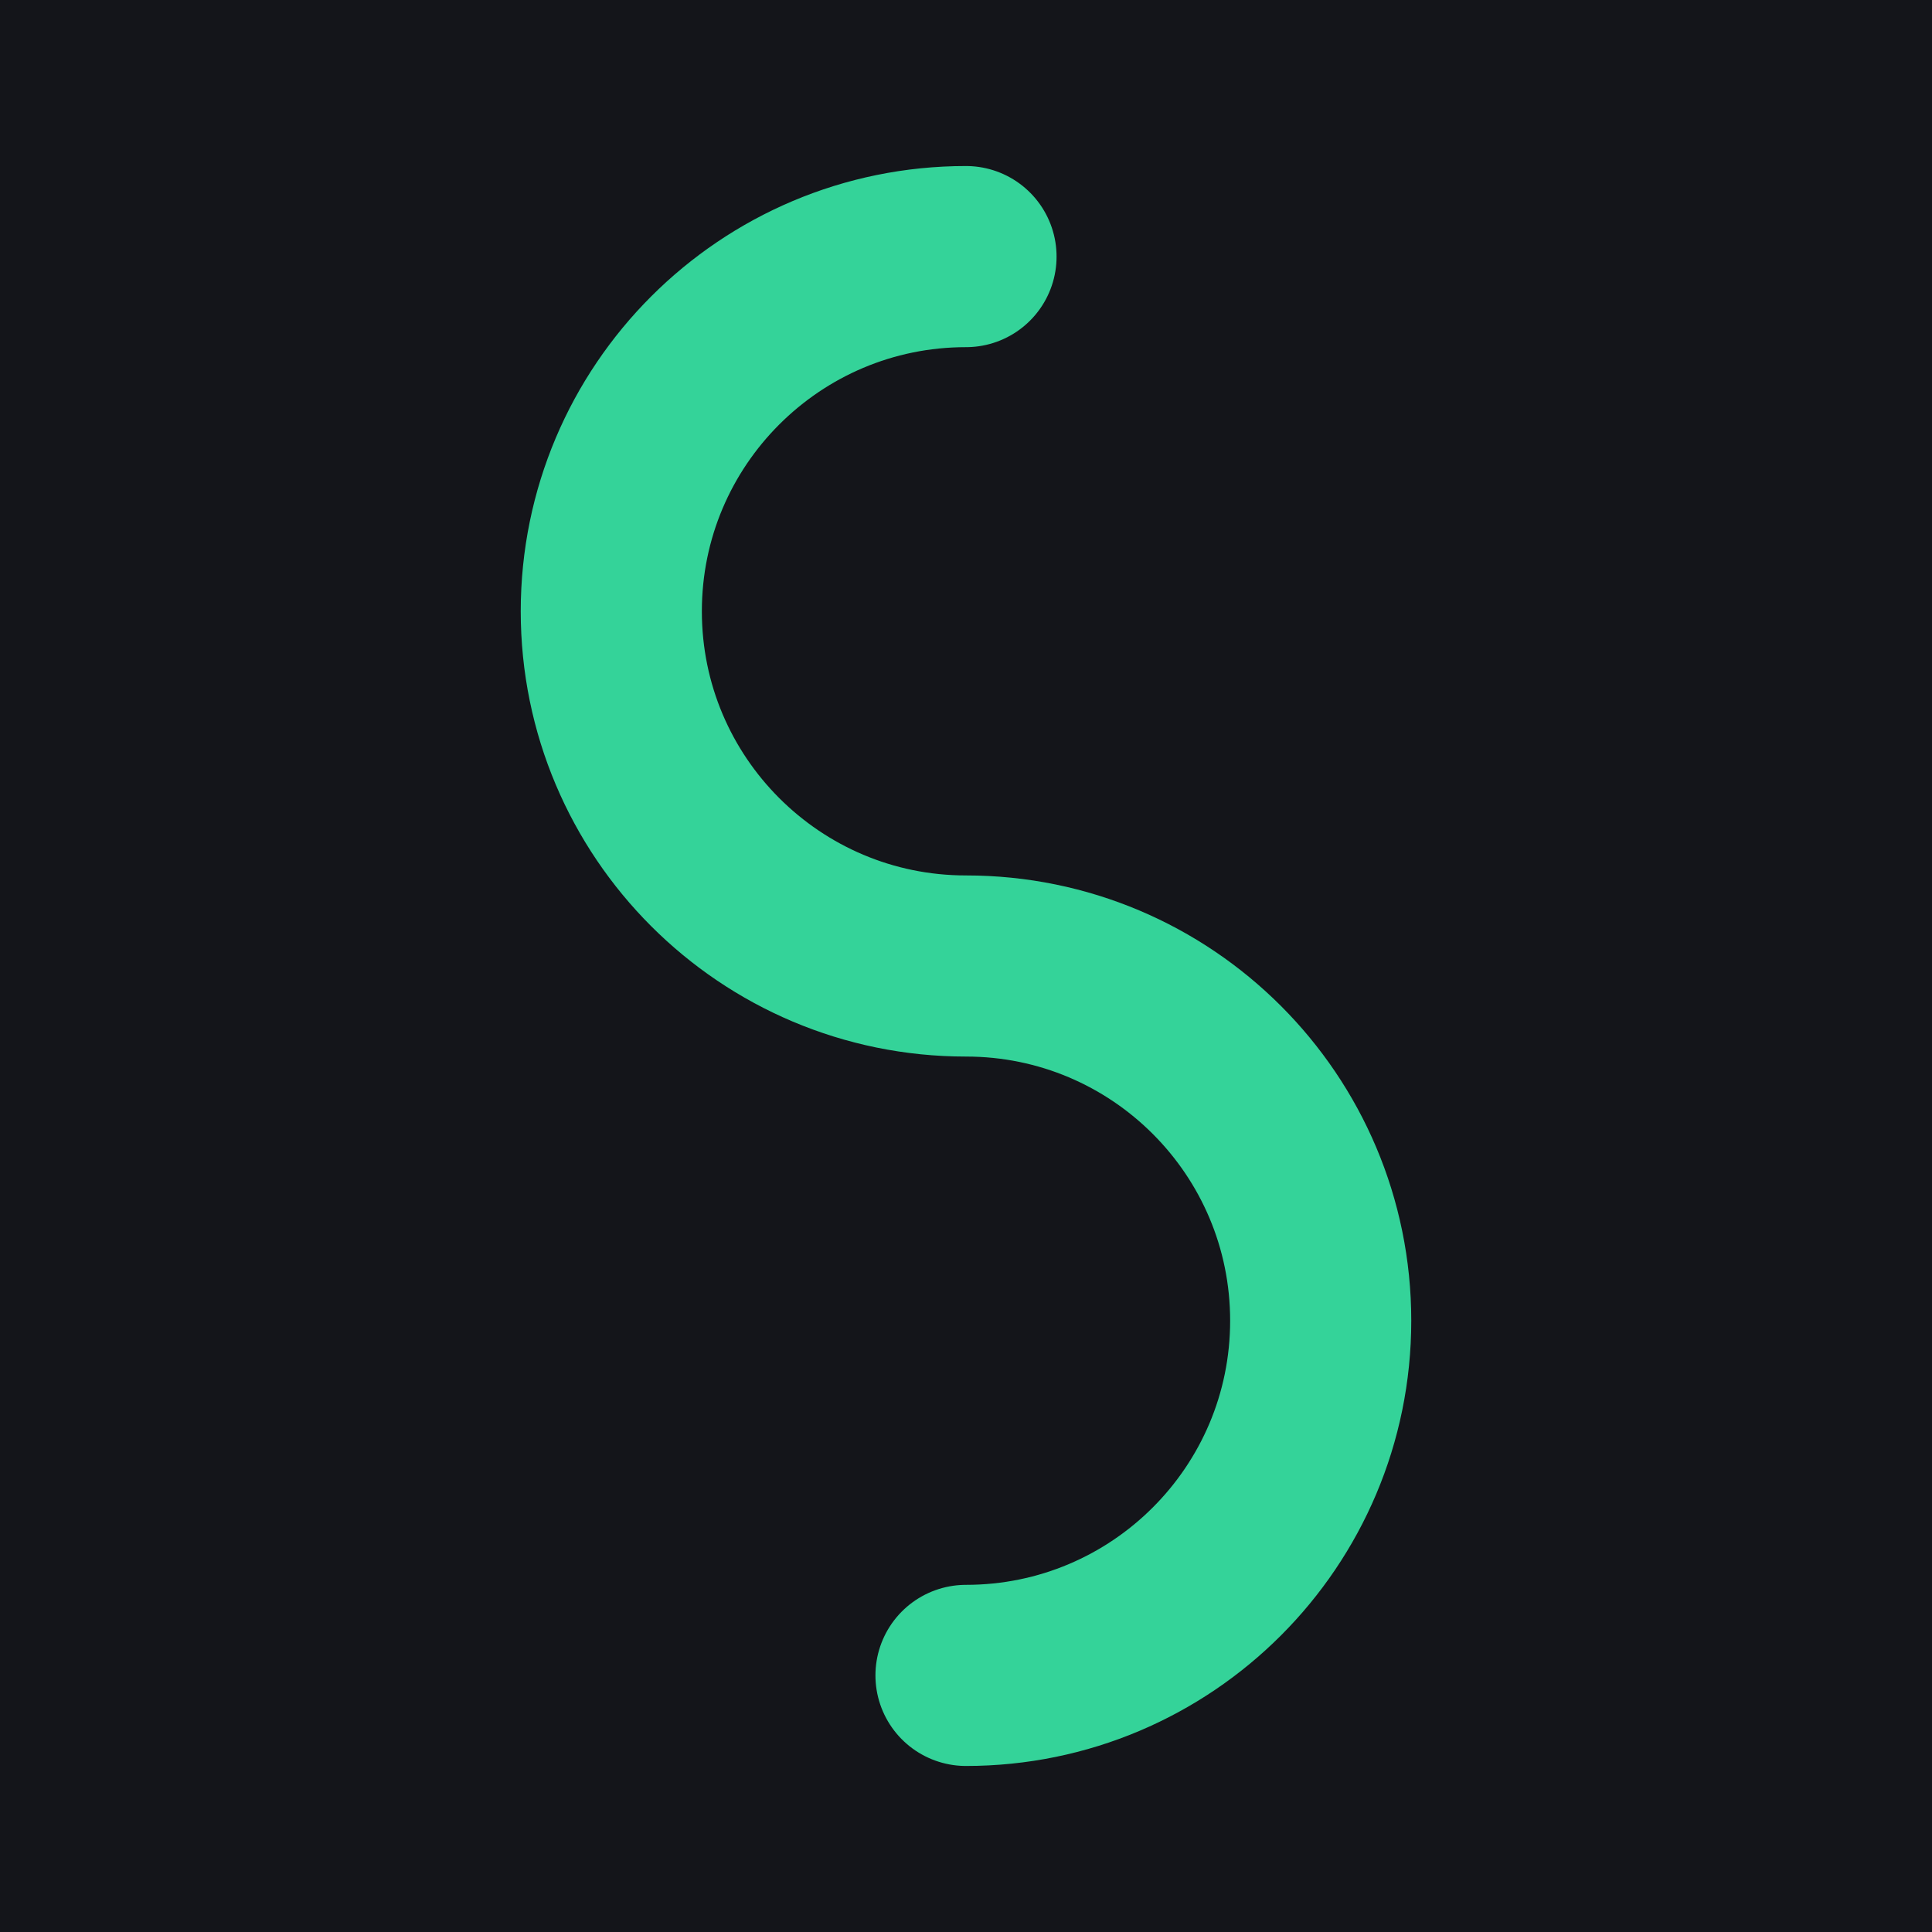
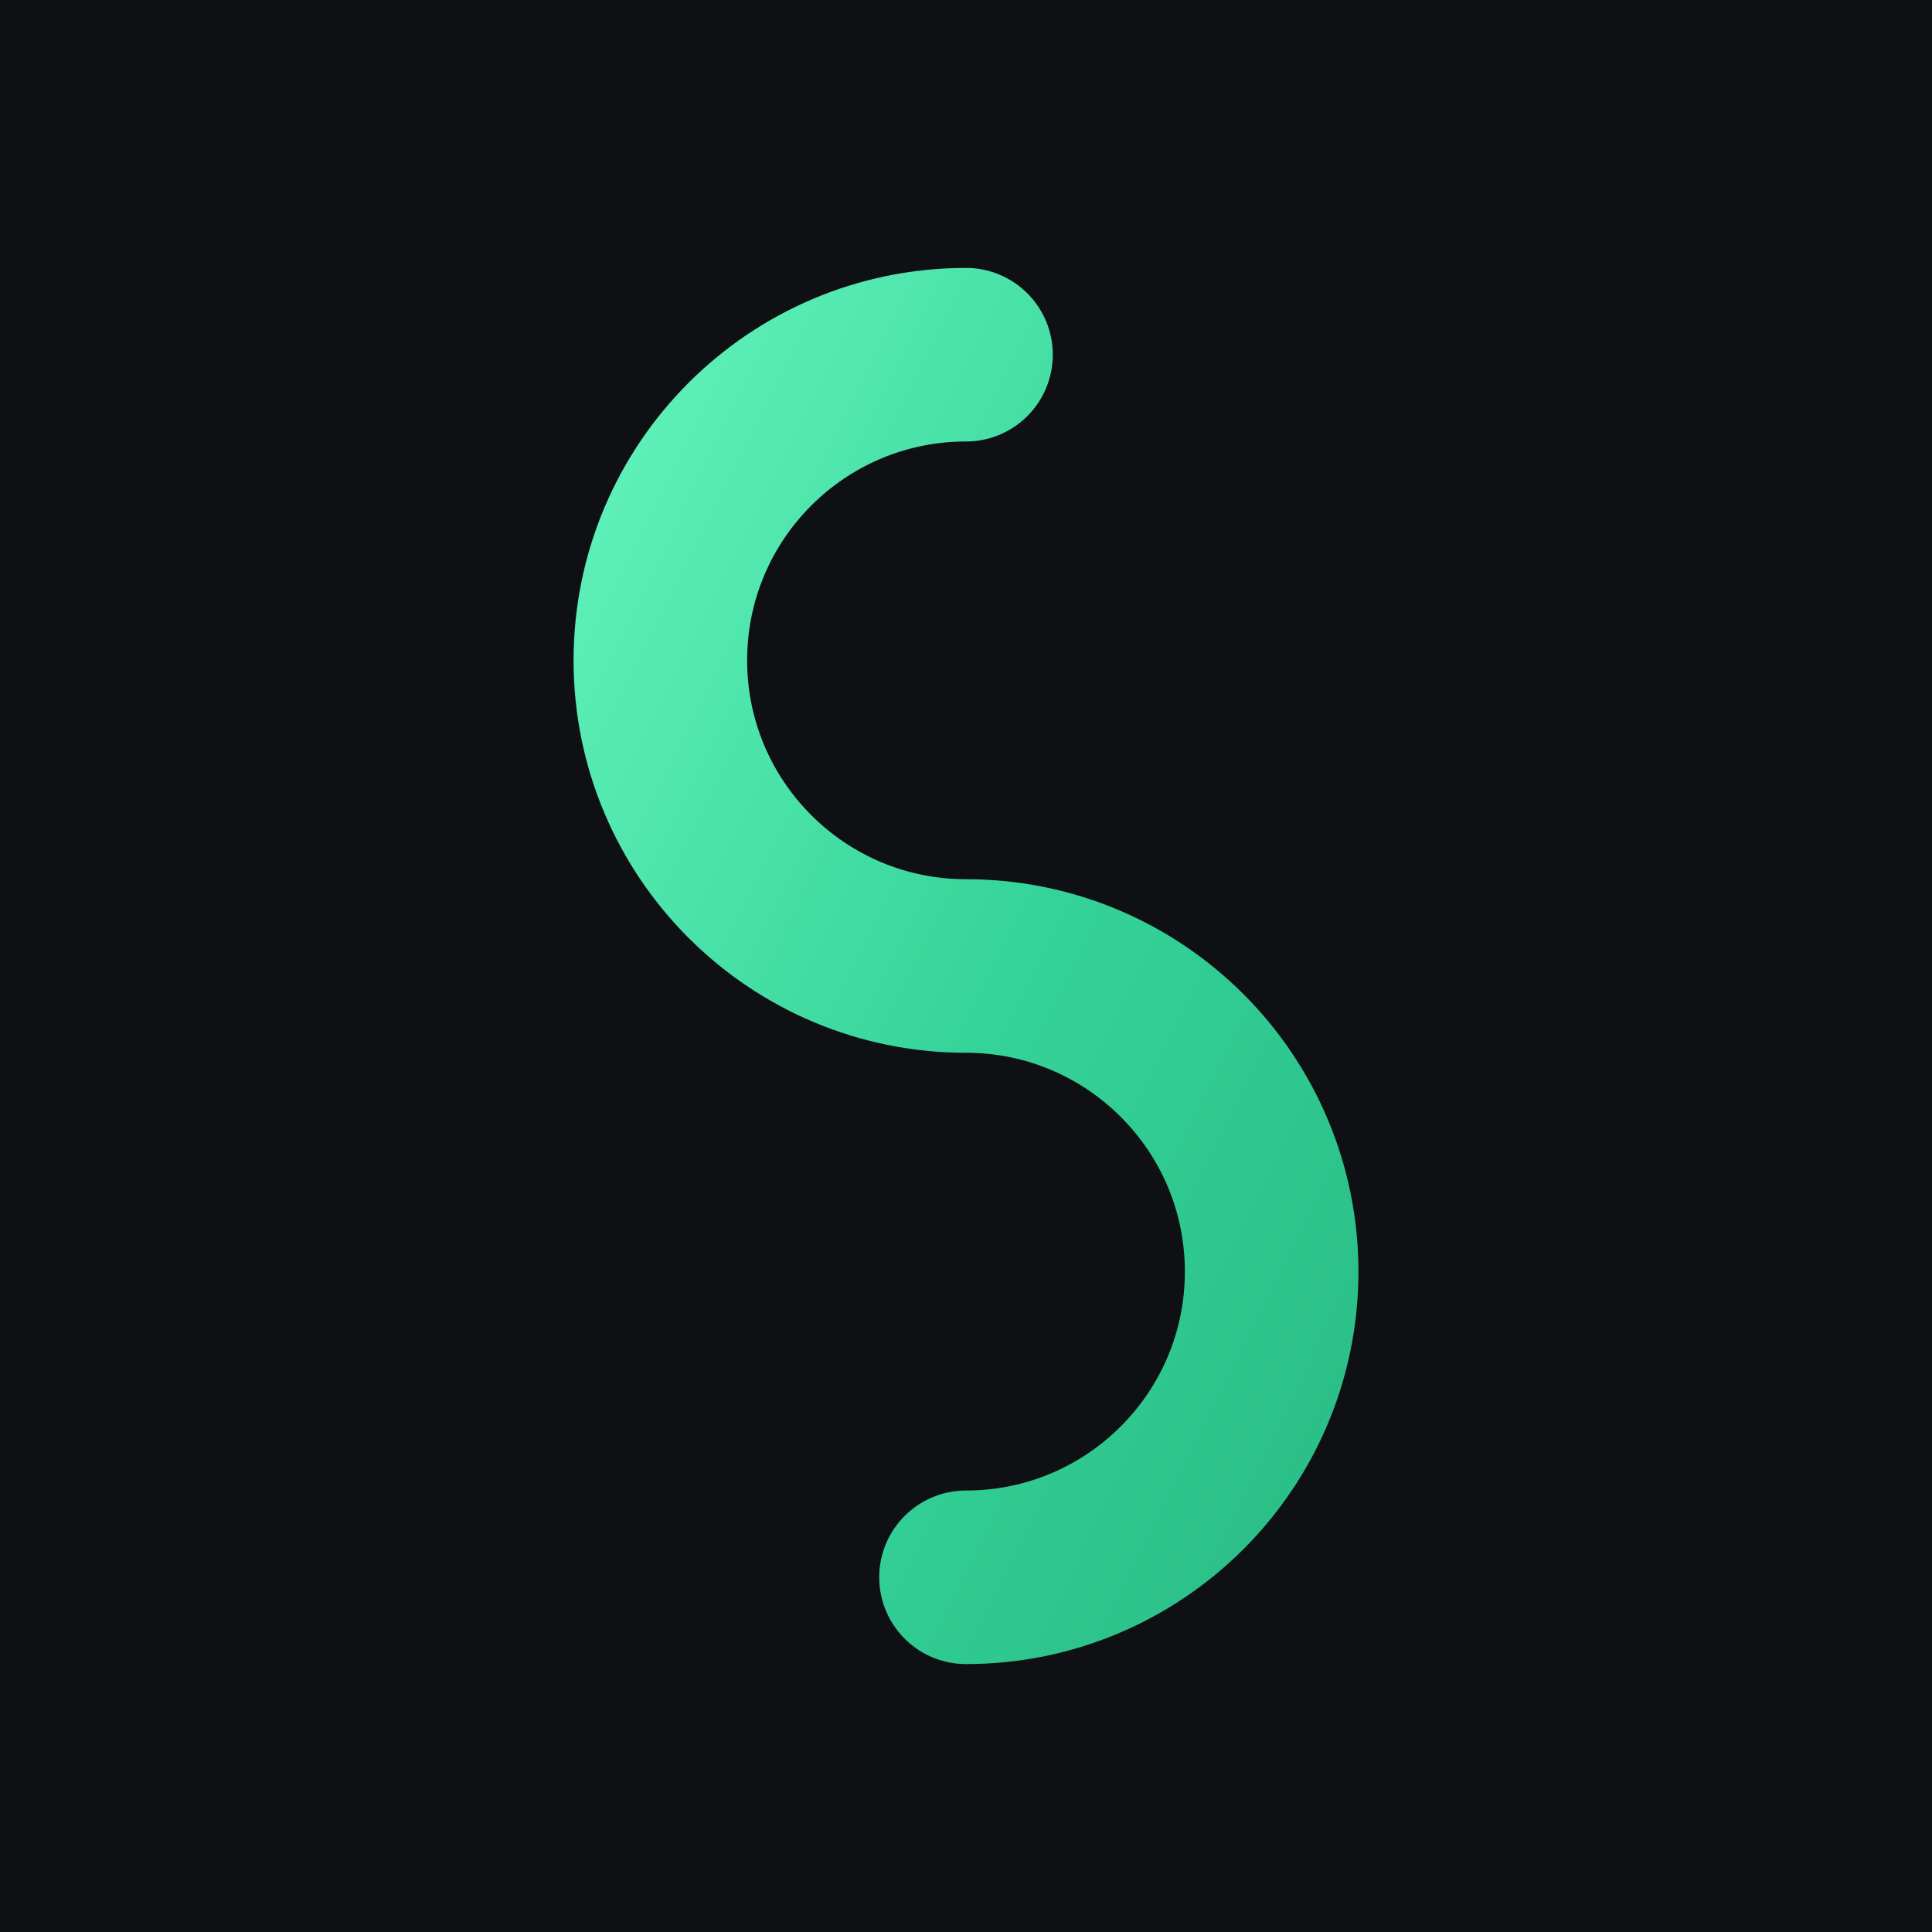
- <svg xmlns="http://www.w3.org/2000/svg" viewBox="0 0 512 512">
-   <rect x="0" y="0" width="512" height="512" fill="#14151A" />
-   <path d="M256,68 A94,94 0 0,0 256,256 A94,94 0 0,1 256,444" fill="none" stroke="#34D399" stroke-width="48" stroke-linecap="round" />
+ <svg xmlns="http://www.w3.org/2000/svg" viewBox="0 0 1024 1024">
+   <defs>
+     <linearGradient id="sGrad" x1="0%" y1="0%" x2="100%" y2="100%">
+       <stop offset="0%" stop-color="#5EF0B8" />
+       <stop offset="55%" stop-color="#34D399" />
+       <stop offset="100%" stop-color="#2BBF88" />
+     </linearGradient>
+   </defs>
+   <rect width="1024" height="1024" fill="#0E1014" />
+   <path d="M512 188        A 148 148 0 0 0 512 512        A 148 148 0 0 1 512 836" fill="none" stroke="url(#sGrad)" stroke-width="92" stroke-linecap="round" stroke-linejoin="round" />
</svg>
